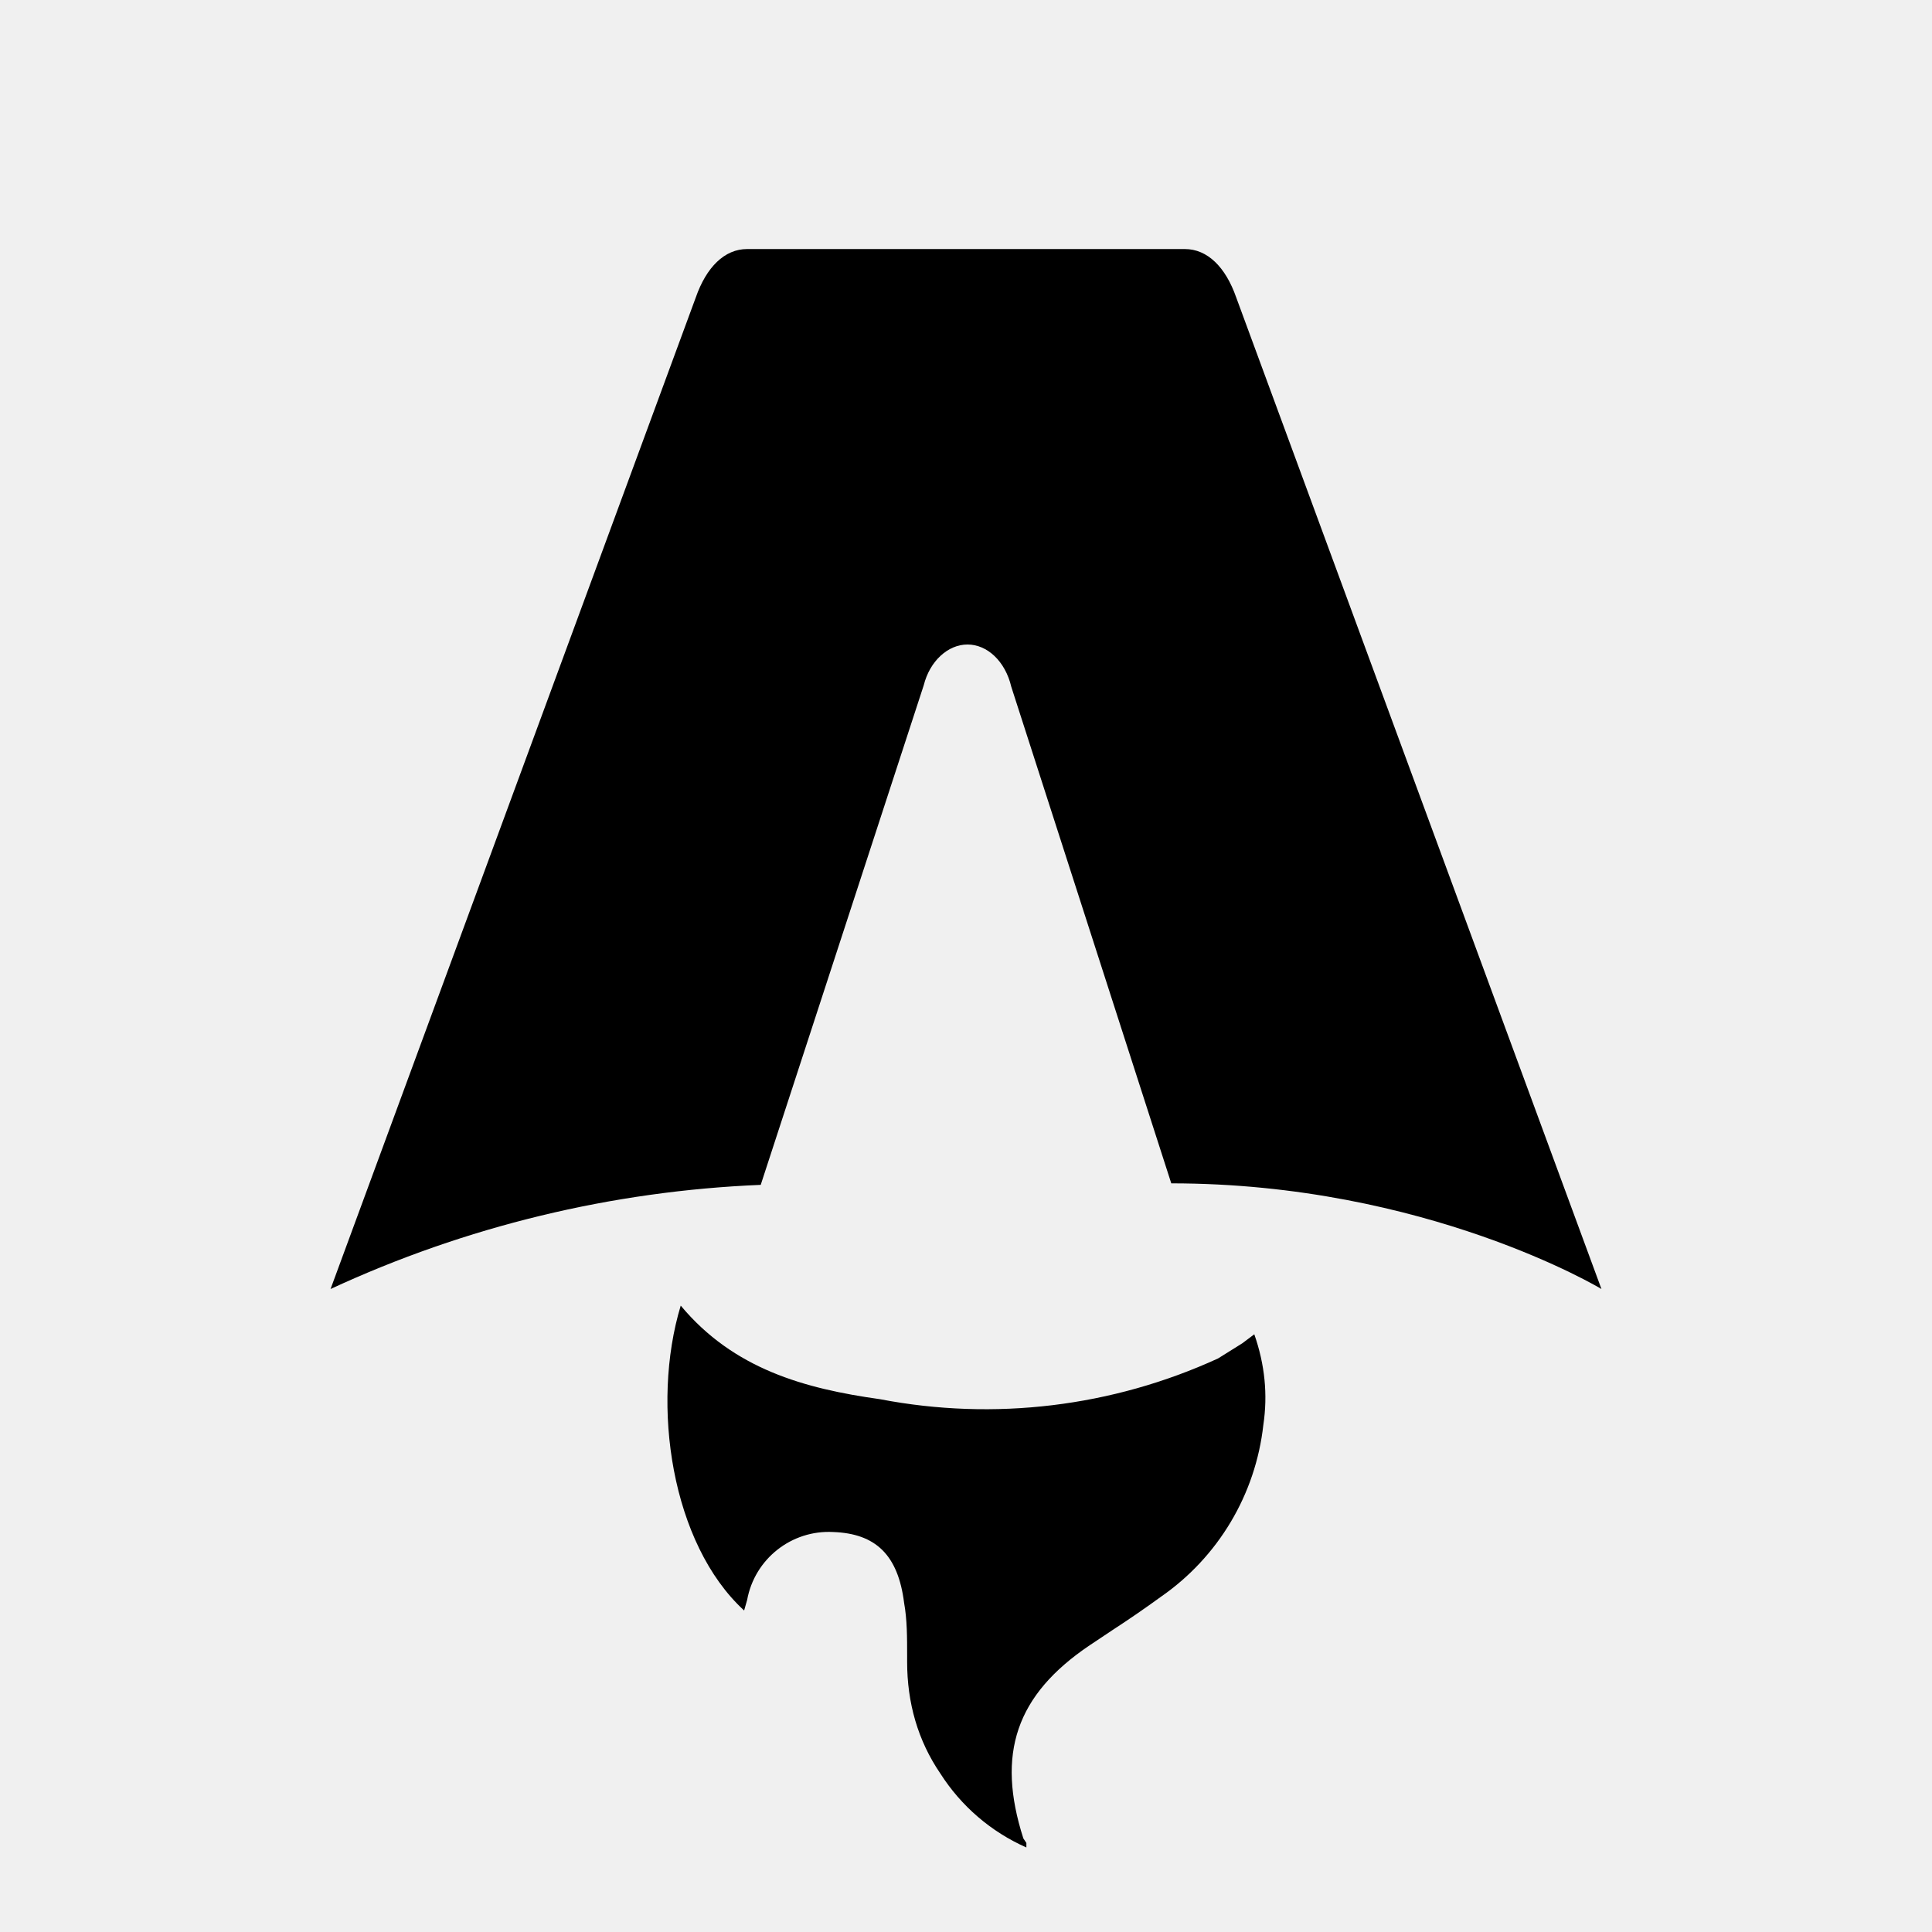
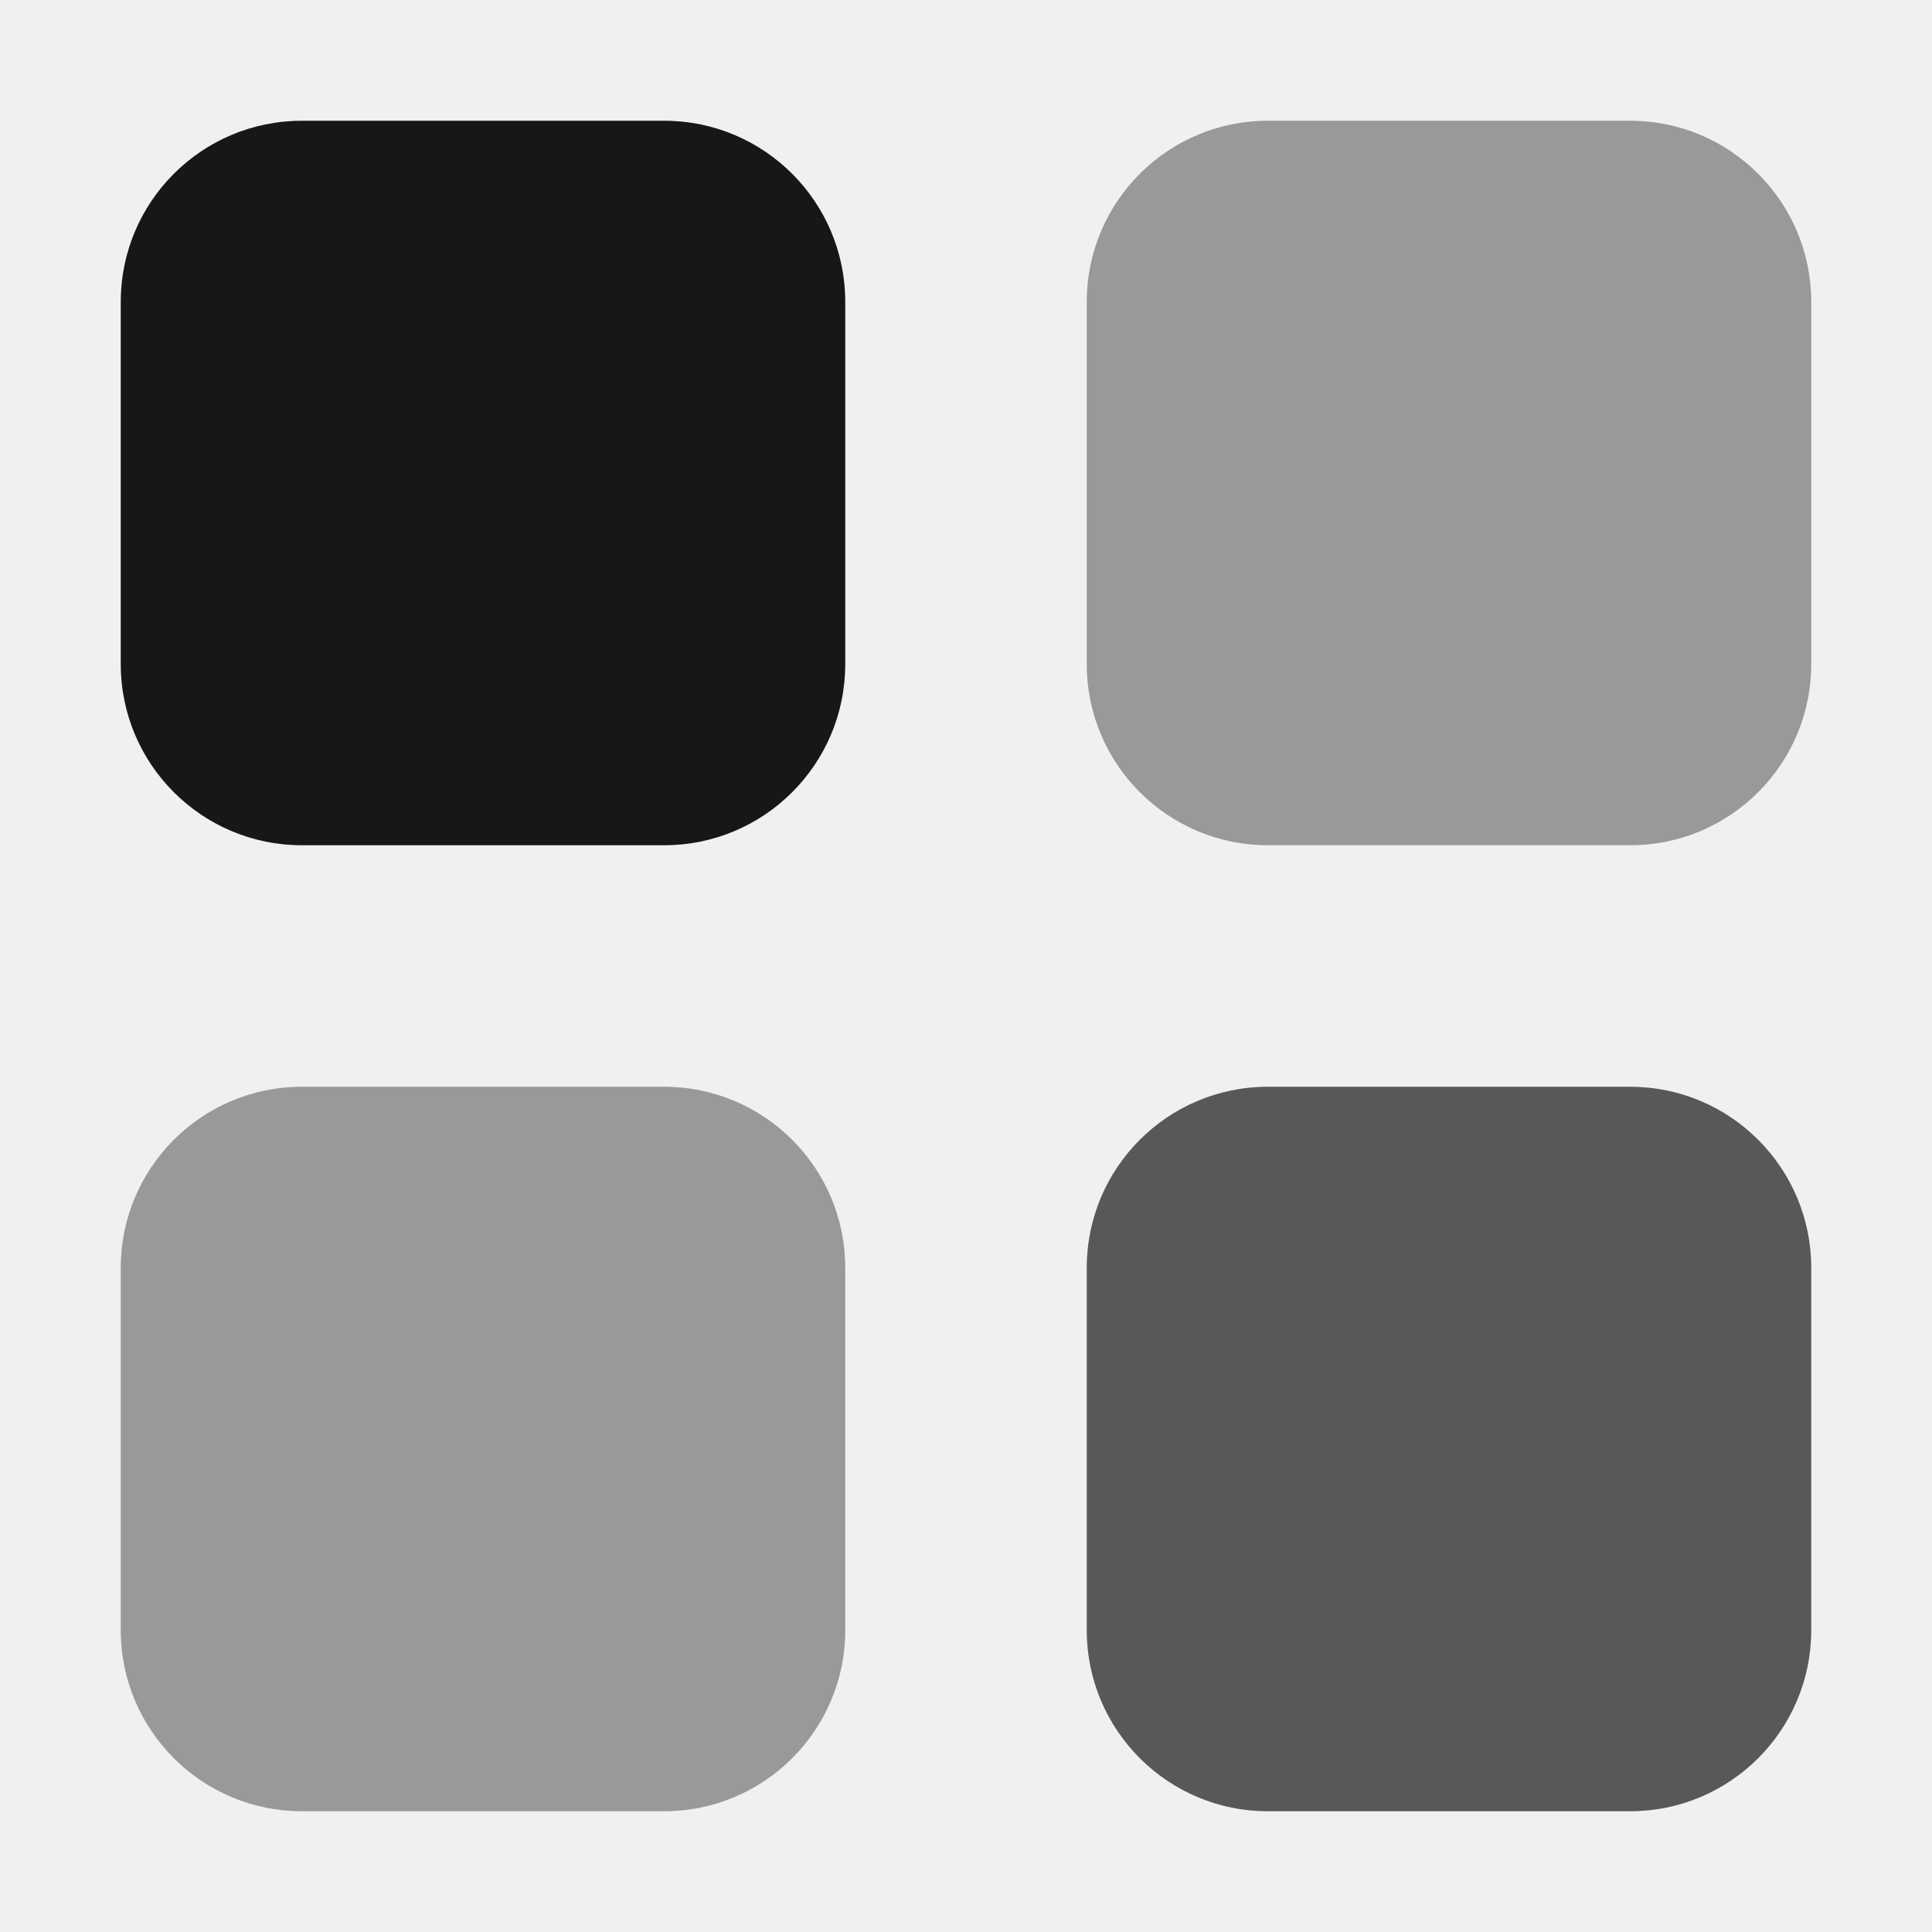
- <svg xmlns="http://www.w3.org/2000/svg" fill="none" viewBox="0 0 128 128">
-   <path d="M50.4 78.5a75.1 75.1 0 0 0-28.5 6.9l24.2-65.7c.7-2 1.9-3.2 3.4-3.2h29c1.5 0 2.7 1.2 3.4 3.2l24.2 65.7s-11.6-7-28.5-7L67 45.5c-.4-1.7-1.6-2.8-2.9-2.8-1.3 0-2.5 1.1-2.9 2.7L50.4 78.5Zm-1.1 28.2Zm-4.2-20.2c-2 6.6-.6 15.8 4.2 20.2a17.5 17.5 0 0 1 .2-.7 5.5 5.5 0 0 1 5.7-4.5c2.8.1 4.3 1.5 4.7 4.7.2 1.1.2 2.3.2 3.5v.4c0 2.7.7 5.2 2.2 7.4a13 13 0 0 0 5.7 4.9v-.3l-.2-.3c-1.8-5.6-.5-9.5 4.4-12.8l1.5-1a73 73 0 0 0 3.2-2.2 16 16 0 0 0 6.8-11.4c.3-2 .1-4-.6-6l-.8.6-1.6 1a37 37 0 0 1-22.4 2.7c-5-.7-9.7-2-13.2-6.2Z" />
-   <style>
-         path { fill: #000; }
-         @media (prefers-color-scheme: dark) {
-             path { fill: #FFF; }
-         }
-     </style>
+ <svg xmlns="http://www.w3.org/2000/svg" viewBox="0 0 32 32">
+   <rect x="2" y="2" width="12" height="12" rx="3" fill="#171717" />
+   <rect x="18" y="2" width="12" height="12" rx="3" fill="#171717" opacity="0.4" />
+   <rect x="2" y="18" width="12" height="12" rx="3" fill="#171717" opacity="0.4" />
+   <rect x="18" y="18" width="12" height="12" rx="3" fill="#171717" opacity="0.7" />
</svg>
